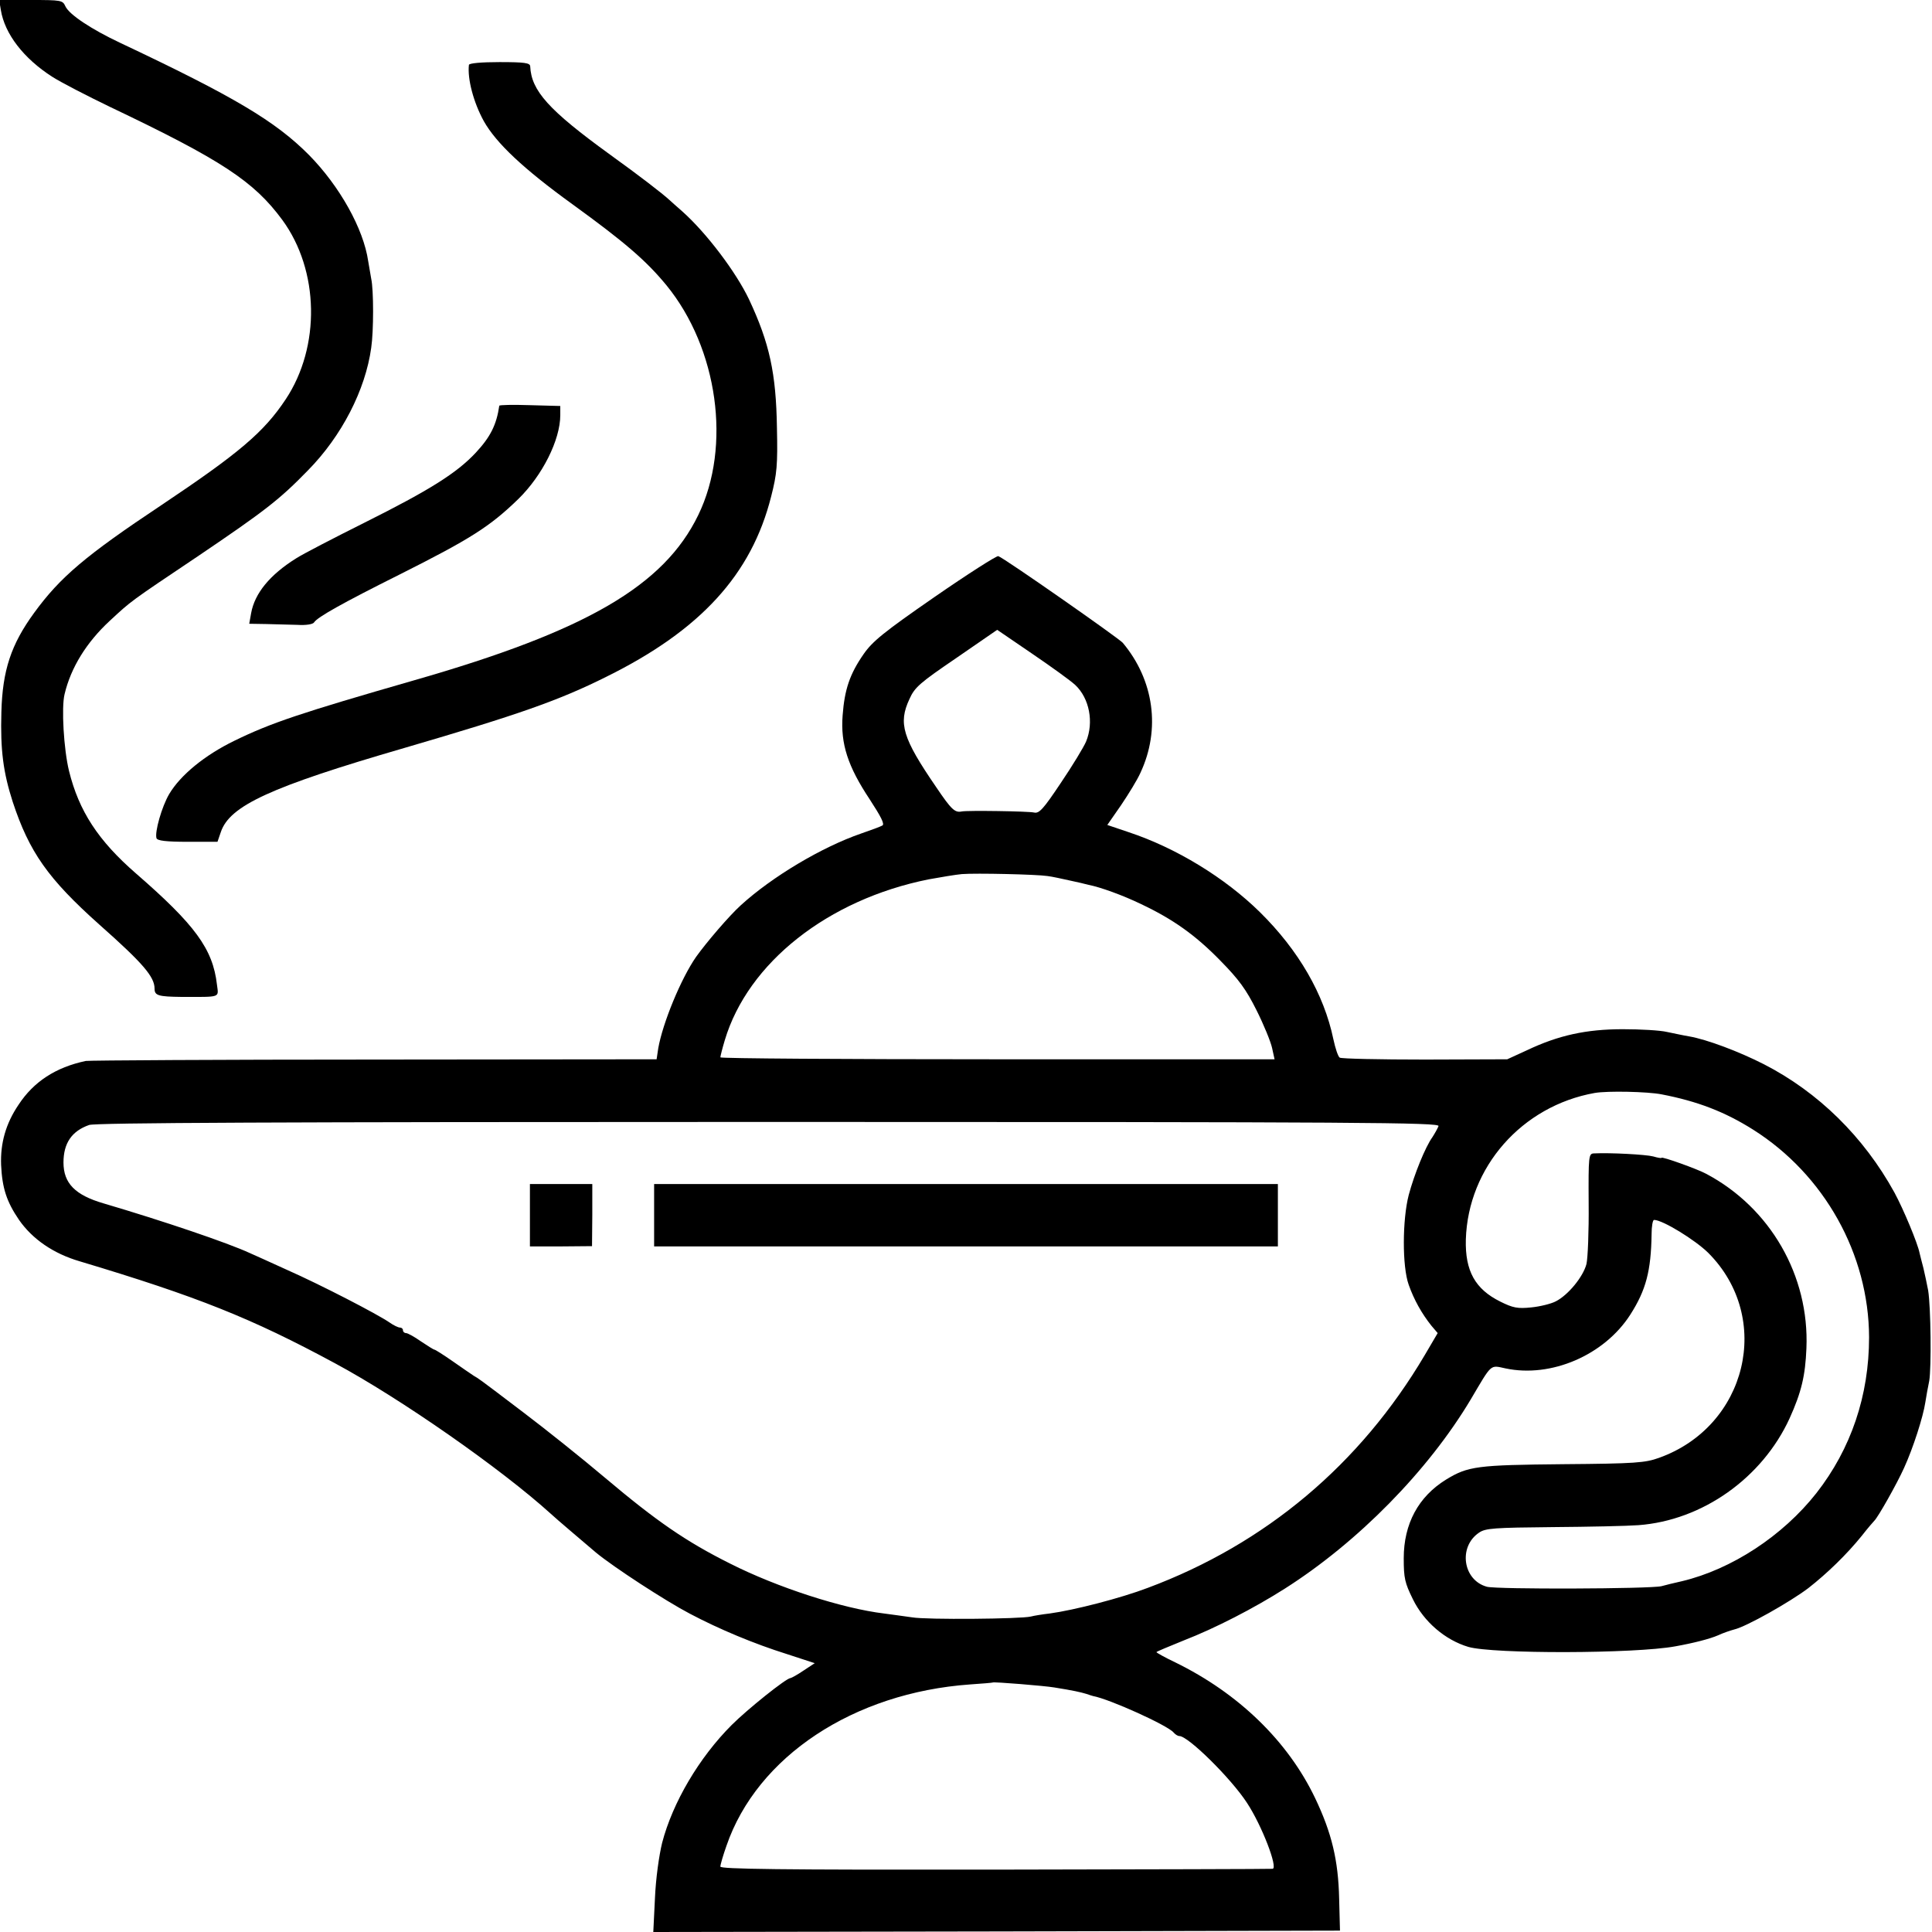
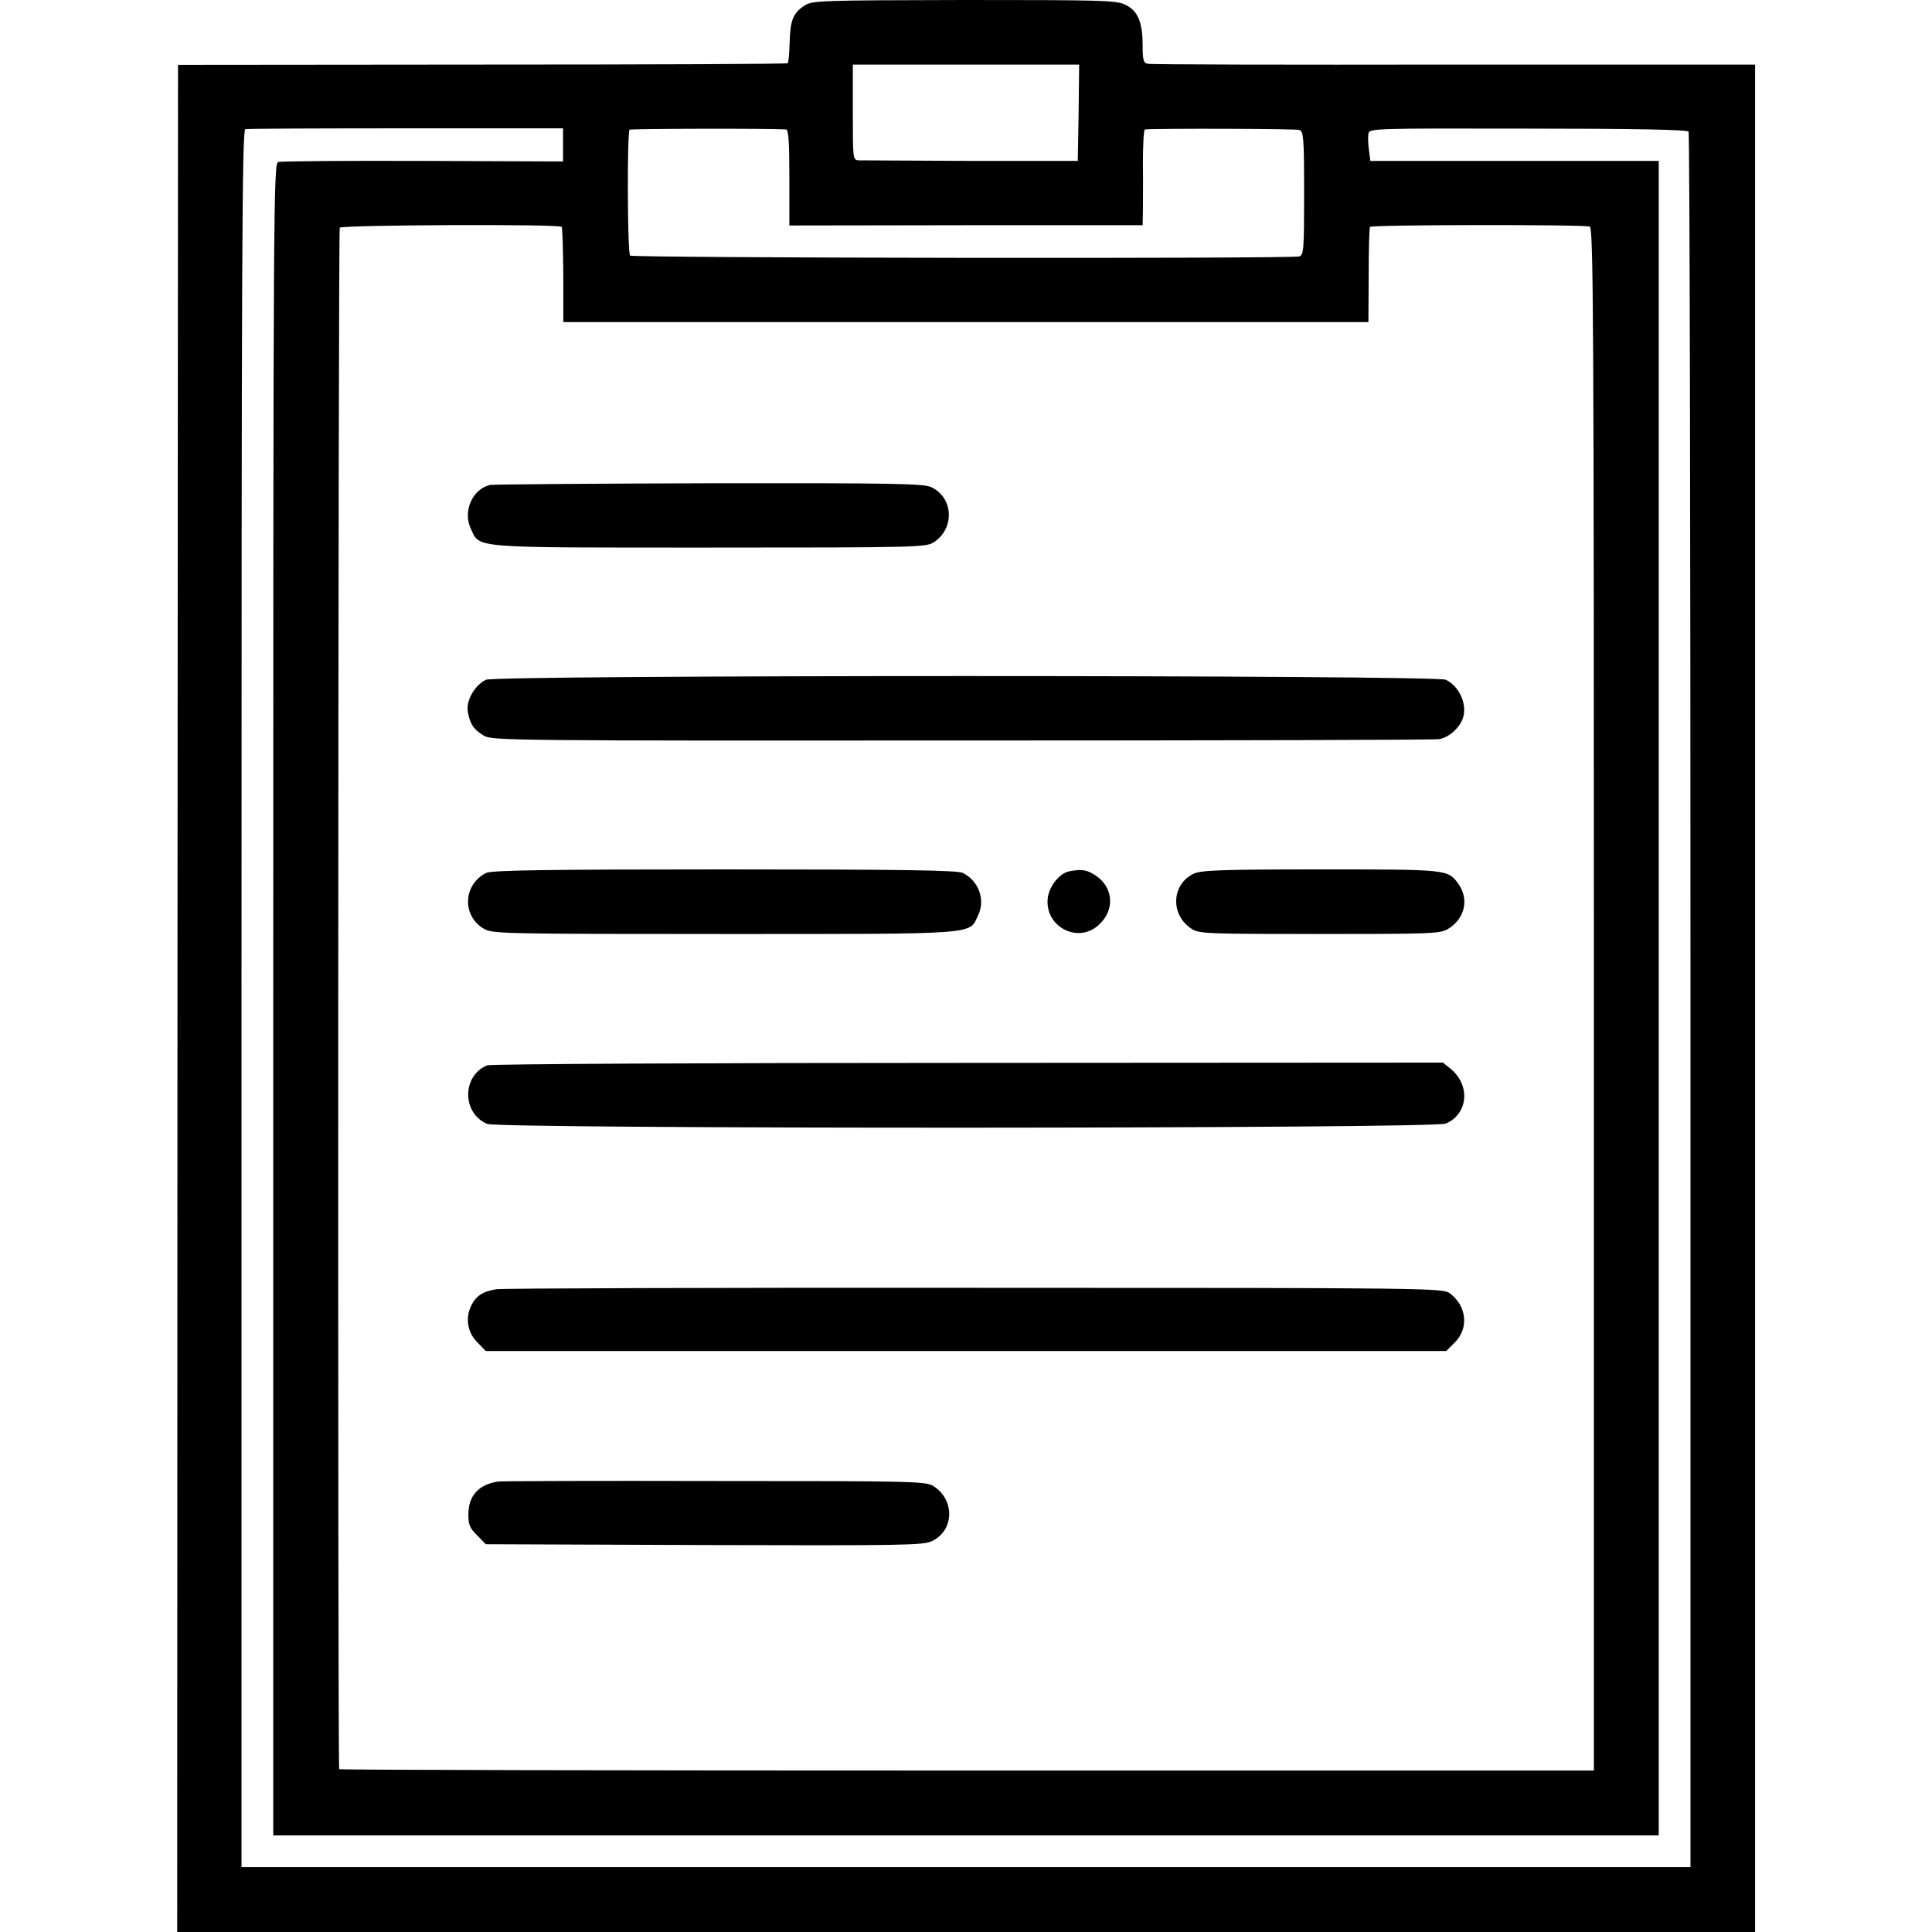
<svg xmlns="http://www.w3.org/2000/svg" version="1.0" width="700pt" height="700pt" viewBox="0 0 700 700" preserveAspectRatio="xMidYMid meet">
  <g transform="translate(0,700) scale(0.1,-0.1)" fill="#000000" stroke="none">
-     <path d="M3 6964 c14 -87 83 -176 186 -242 31 -20 126 -69 211 -110 403 -192 520 -269 623 -409 134 -183 139 -459 12 -650 -79 -119 -169 -195 -450 -383 -275 -183 -367 -261 -461 -390 -84 -115 -115 -209 -119 -360 -4 -139 7 -219 41 -325 60 -182 128 -279 314 -445 158 -140 200 -189 200 -232 0 -25 13 -29 98 -30 145 0 134 -4 128 45 -15 129 -79 216 -293 402 -137 119 -207 226 -243 372 -19 78 -28 230 -16 278 23 97 80 188 163 265 80 74 70 67 319 234 244 165 297 206 400 312 122 124 208 291 229 444 9 60 9 210 0 250 -2 13 -7 42 -11 64 -17 117 -103 271 -214 384 -122 123 -272 212 -685 407 -104 49 -184 102 -198 132 -10 22 -14 23 -125 23 l-115 0 6 -36z" />
-     <path d="M1699 6765 c-6 -51 17 -137 54 -204 45 -80 144 -173 321 -301 189 -137 267 -204 341 -294 186 -228 236 -583 115 -832 -124 -256 -405 -420 -1030 -599 -410 -118 -518 -154 -651 -219 -107 -52 -195 -124 -236 -193 -27 -46 -53 -138 -46 -160 3 -9 35 -13 113 -13 l108 0 12 35 c32 96 180 164 665 305 411 120 560 172 732 258 342 169 526 371 597 653 21 82 24 114 21 249 -3 198 -27 307 -101 465 -47 99 -155 242 -243 320 -19 16 -39 35 -45 40 -26 24 -109 88 -216 165 -222 161 -285 231 -289 320 -1 12 -20 15 -111 15 -66 0 -110 -4 -111 -10z" />
-     <path d="M1809 5530 c-10 -69 -32 -113 -85 -170 -69 -74 -168 -136 -402 -253 -114 -57 -226 -115 -249 -130 -96 -60 -150 -127 -163 -198 l-7 -39 61 -1 c33 -1 85 -2 114 -3 30 -2 56 2 60 9 12 19 103 70 309 173 257 129 328 174 431 274 87 85 152 214 152 304 l0 33 -110 3 c-61 2 -110 1 -111 -2z" />
-     <path d="M3386 4837 c-185 -128 -225 -161 -257 -207 -50 -72 -69 -128 -76 -222 -8 -103 19 -185 98 -304 41 -63 55 -90 46 -95 -7 -4 -42 -17 -77 -29 -142 -49 -322 -156 -436 -260 -42 -38 -125 -135 -162 -187 -55 -79 -121 -240 -137 -331 l-6 -40 -1022 -1 c-562 0 -1033 -3 -1046 -5 -109 -23 -189 -75 -244 -159 -46 -68 -66 -139 -63 -218 4 -84 20 -133 65 -199 48 -69 124 -122 220 -150 427 -128 622 -206 924 -369 238 -128 602 -382 783 -546 18 -17 116 -100 163 -140 64 -53 253 -176 341 -222 106 -56 233 -109 351 -146 l101 -33 -41 -27 c-22 -15 -44 -27 -47 -27 -15 0 -156 -113 -213 -170 -118 -118 -214 -281 -252 -427 -11 -45 -23 -129 -26 -201 l-6 -122 1244 2 1244 3 -3 115 c-3 140 -27 239 -87 365 -99 207 -278 380 -507 492 -38 18 -68 35 -68 37 0 2 44 20 98 42 116 45 257 118 367 188 266 169 520 428 674 686 78 132 69 124 126 112 165 -35 358 48 452 195 57 89 75 159 77 291 0 28 4 52 9 52 31 0 148 -72 196 -119 236 -236 141 -629 -178 -743 -50 -18 -85 -21 -346 -23 -313 -3 -346 -7 -426 -56 -100 -62 -153 -160 -153 -285 0 -72 4 -89 33 -148 40 -82 117 -148 201 -173 89 -26 604 -25 750 2 67 12 125 27 155 40 17 8 43 17 58 21 44 10 203 100 269 150 69 54 139 122 194 190 21 27 42 51 45 54 13 12 82 134 108 192 32 70 69 184 77 238 3 19 9 54 14 77 8 47 6 266 -4 328 -4 22 -12 58 -17 80 -6 22 -12 47 -14 55 -7 36 -59 160 -91 219 -111 202 -276 364 -473 465 -90 46 -207 90 -271 101 -19 3 -55 11 -80 16 -25 6 -97 10 -160 10 -133 0 -233 -22 -347 -76 l-72 -33 -298 -1 c-165 0 -303 3 -309 7 -6 4 -16 34 -23 67 -34 163 -126 322 -266 460 -127 125 -304 233 -476 290 l-77 26 50 72 c27 40 59 92 70 117 74 158 49 336 -64 471 -15 17 -431 308 -451 314 -6 2 -111 -65 -231 -148z m510 -319 c51 -48 68 -135 39 -205 -8 -19 -49 -87 -91 -149 -64 -96 -79 -112 -97 -108 -22 5 -242 8 -262 4 -25 -5 -37 5 -93 88 -122 178 -138 231 -97 319 19 43 38 59 170 149 l148 102 126 -86 c69 -47 140 -98 157 -114z m-101 -692 c17 -2 53 -10 80 -16 28 -6 59 -13 69 -16 42 -8 125 -38 191 -70 114 -54 195 -111 285 -203 69 -70 95 -106 133 -182 26 -52 51 -113 56 -136 l9 -41 -1004 0 c-552 0 -1004 3 -1004 7 0 4 7 32 16 62 84 281 374 510 739 583 44 8 98 17 120 19 51 4 271 -1 310 -7z m2225 -791 c130 -25 229 -63 332 -128 258 -163 419 -451 420 -752 0 -211 -65 -404 -191 -565 -122 -155 -307 -276 -487 -319 -27 -6 -60 -14 -74 -18 -41 -10 -599 -12 -633 -2 -87 24 -104 145 -28 196 23 16 55 18 266 20 132 1 272 4 311 7 232 17 449 171 548 387 43 95 57 155 61 254 11 263 -131 509 -363 632 -31 17 -162 64 -162 58 0 -2 -13 0 -30 5 -26 7 -156 14 -215 11 -19 -1 -20 -8 -19 -182 1 -99 -3 -198 -8 -219 -12 -46 -66 -112 -111 -135 -17 -9 -58 -19 -89 -22 -49 -5 -66 -2 -112 21 -91 45 -128 111 -125 225 8 262 203 484 467 531 46 8 191 5 242 -5z m-808 -115 c-3 -8 -13 -26 -22 -40 -26 -36 -66 -135 -86 -210 -23 -89 -24 -258 0 -325 19 -54 47 -104 82 -148 l23 -27 -47 -80 c-234 -396 -577 -684 -1003 -843 -97 -37 -267 -81 -356 -93 -26 -3 -57 -8 -68 -11 -36 -9 -379 -12 -430 -3 -27 4 -73 10 -102 14 -150 18 -386 94 -558 181 -160 80 -267 154 -452 310 -85 72 -218 178 -296 237 -175 133 -160 121 -180 133 -9 6 -43 29 -77 53 -33 23 -63 42 -66 42 -3 0 -25 14 -49 30 -24 17 -48 30 -54 30 -6 0 -11 5 -11 10 0 6 -5 10 -11 10 -6 0 -23 8 -37 18 -45 31 -250 137 -372 191 -63 29 -124 56 -135 61 -80 37 -313 116 -530 180 -103 30 -145 73 -145 148 0 70 30 114 93 136 24 8 676 11 2464 11 2158 0 2430 -2 2425 -15z m-1392 -2034 c69 -11 95 -17 115 -23 11 -4 22 -7 25 -8 60 -11 270 -106 292 -132 6 -7 15 -13 21 -13 32 0 187 -153 245 -242 54 -82 113 -236 93 -239 -3 -1 -455 -2 -1004 -3 -790 -1 -997 2 -997 11 0 7 10 41 22 75 111 324 461 555 883 585 44 3 81 6 82 7 3 3 188 -12 223 -18z" />
-     <path d="M1920 2597 l0 -113 112 0 113 1 1 113 0 112 -113 0 -113 0 0 -113z" />
-     <path d="M2370 2597 l0 -113 1130 0 1130 0 0 113 0 113 -1130 0 -1130 0 0 -113z" />
+     <path d="M2915 6980 c-41 -27 -52 -53 -54 -134 -1 -39 -4 -73 -7 -75 -2 -3 -500 -5 -1107 -5 l-1102 -1 -2 -3383 -1 -3382 2858 0 2859 0 0 3383 0 3383 -1092 0 c-601 -1 -1100 0 -1109 3 -15 3 -18 14 -18 67 0 84 -18 126 -63 147 -32 16 -90 17 -584 17 -522 -1 -550 -2 -578 -20z m993 -389 l-3 -174 -385 0 c-212 1 -395 2 -407 2 -23 1 -23 2 -23 174 l0 173 410 0 410 0 -2 -175z m-1868 -116 l0 -60 -507 2 c-280 1 -516 -1 -525 -4 -17 -4 -18 -157 -18 -3034 l0 -3029 2510 0 2510 0 0 3033 0 3034 -522 0 -523 0 -5 39 c-3 21 -4 48 -2 59 3 20 11 20 579 19 396 0 577 -4 581 -11 4 -6 7 -1423 7 -3150 l0 -3138 -2625 0 -2625 0 0 3147 c0 2721 2 3148 14 3150 8 2 270 3 583 3 l568 0 0 -60z m808 56 c9 -1 12 -43 12 -174 l0 -174 640 1 640 0 1 50 c0 28 1 106 0 174 0 67 3 122 7 123 38 4 547 3 560 -2 15 -5 17 -28 17 -229 0 -200 -1 -223 -17 -229 -24 -9 -2416 -6 -2425 3 -10 9 -11 449 -2 456 5 4 507 5 567 1z m-813 -353 c3 -2 5 -81 6 -175 l0 -170 1459 0 1458 0 1 170 c0 93 2 172 5 175 9 8 778 9 796 1 13 -6 15 -326 15 -2801 l0 -2793 -2273 0 c-1249 0 -2273 2 -2273 5 -6 23 -4 5577 2 5585 8 10 794 14 804 3z" />
+     <path d="M1775 5243 c-64 -16 -99 -96 -69 -159 34 -71 -10 -68 864 -68 745 0 786 1 813 19 77 50 72 162 -9 200 -28 13 -137 15 -806 14 -425 -1 -782 -4 -793 -6z" />
+     <path d="M1760 4537 c-41 -21 -72 -76 -65 -116 8 -45 22 -65 59 -87 30 -17 103 -18 1736 -17 938 0 1714 2 1725 5 28 5 59 28 77 58 31 49 4 128 -53 157 -35 18 -3443 18 -3479 0z" />
+     <path d="M1761 3837 c-83 -42 -88 -155 -8 -202 31 -18 63 -19 872 -19 935 0 885 -3 919 68 27 56 2 124 -55 153 -18 10 -217 13 -864 13 -647 0 -846 -3 -864 -13z" />
+     <path d="M3874 3843 c-36 -7 -74 -56 -78 -99 -10 -102 109 -164 184 -96 60 53 55 136 -9 179 -33 22 -51 25 -97 16z" />
+     <path d="M4324 3834 c-80 -39 -84 -149 -7 -199 26 -18 57 -19 463 -19 405 0 437 1 466 18 62 37 78 109 37 165 -38 51 -38 51 -498 51 -363 0 -435 -3 -461 -16z" />
+     <path d="M1765 3140 c-91 -37 -92 -173 0 -212 44 -19 3427 -18 3473 1 82 34 91 141 16 200 l-26 21 -1722 -1 c-946 0 -1730 -4 -1741 -9z" />
+     <path d="M1799 2329 c-50 -8 -74 -24 -92 -60 -22 -46 -13 -98 24 -134 l29 -30 1740 0 1740 0 31 31 c52 52 43 133 -18 178 -26 19 -62 20 -1723 20 -934 1 -1712 -2 -1731 -5z" />
+     <path d="M1804 1632 c-71 -11 -107 -52 -107 -120 0 -35 5 -49 32 -75 l31 -32 791 -3 c719 -2 793 -1 825 14 81 38 85 148 7 199 -27 18 -68 19 -794 19 -421 1 -774 0 -785 -2z" />
  </g>
</svg>
